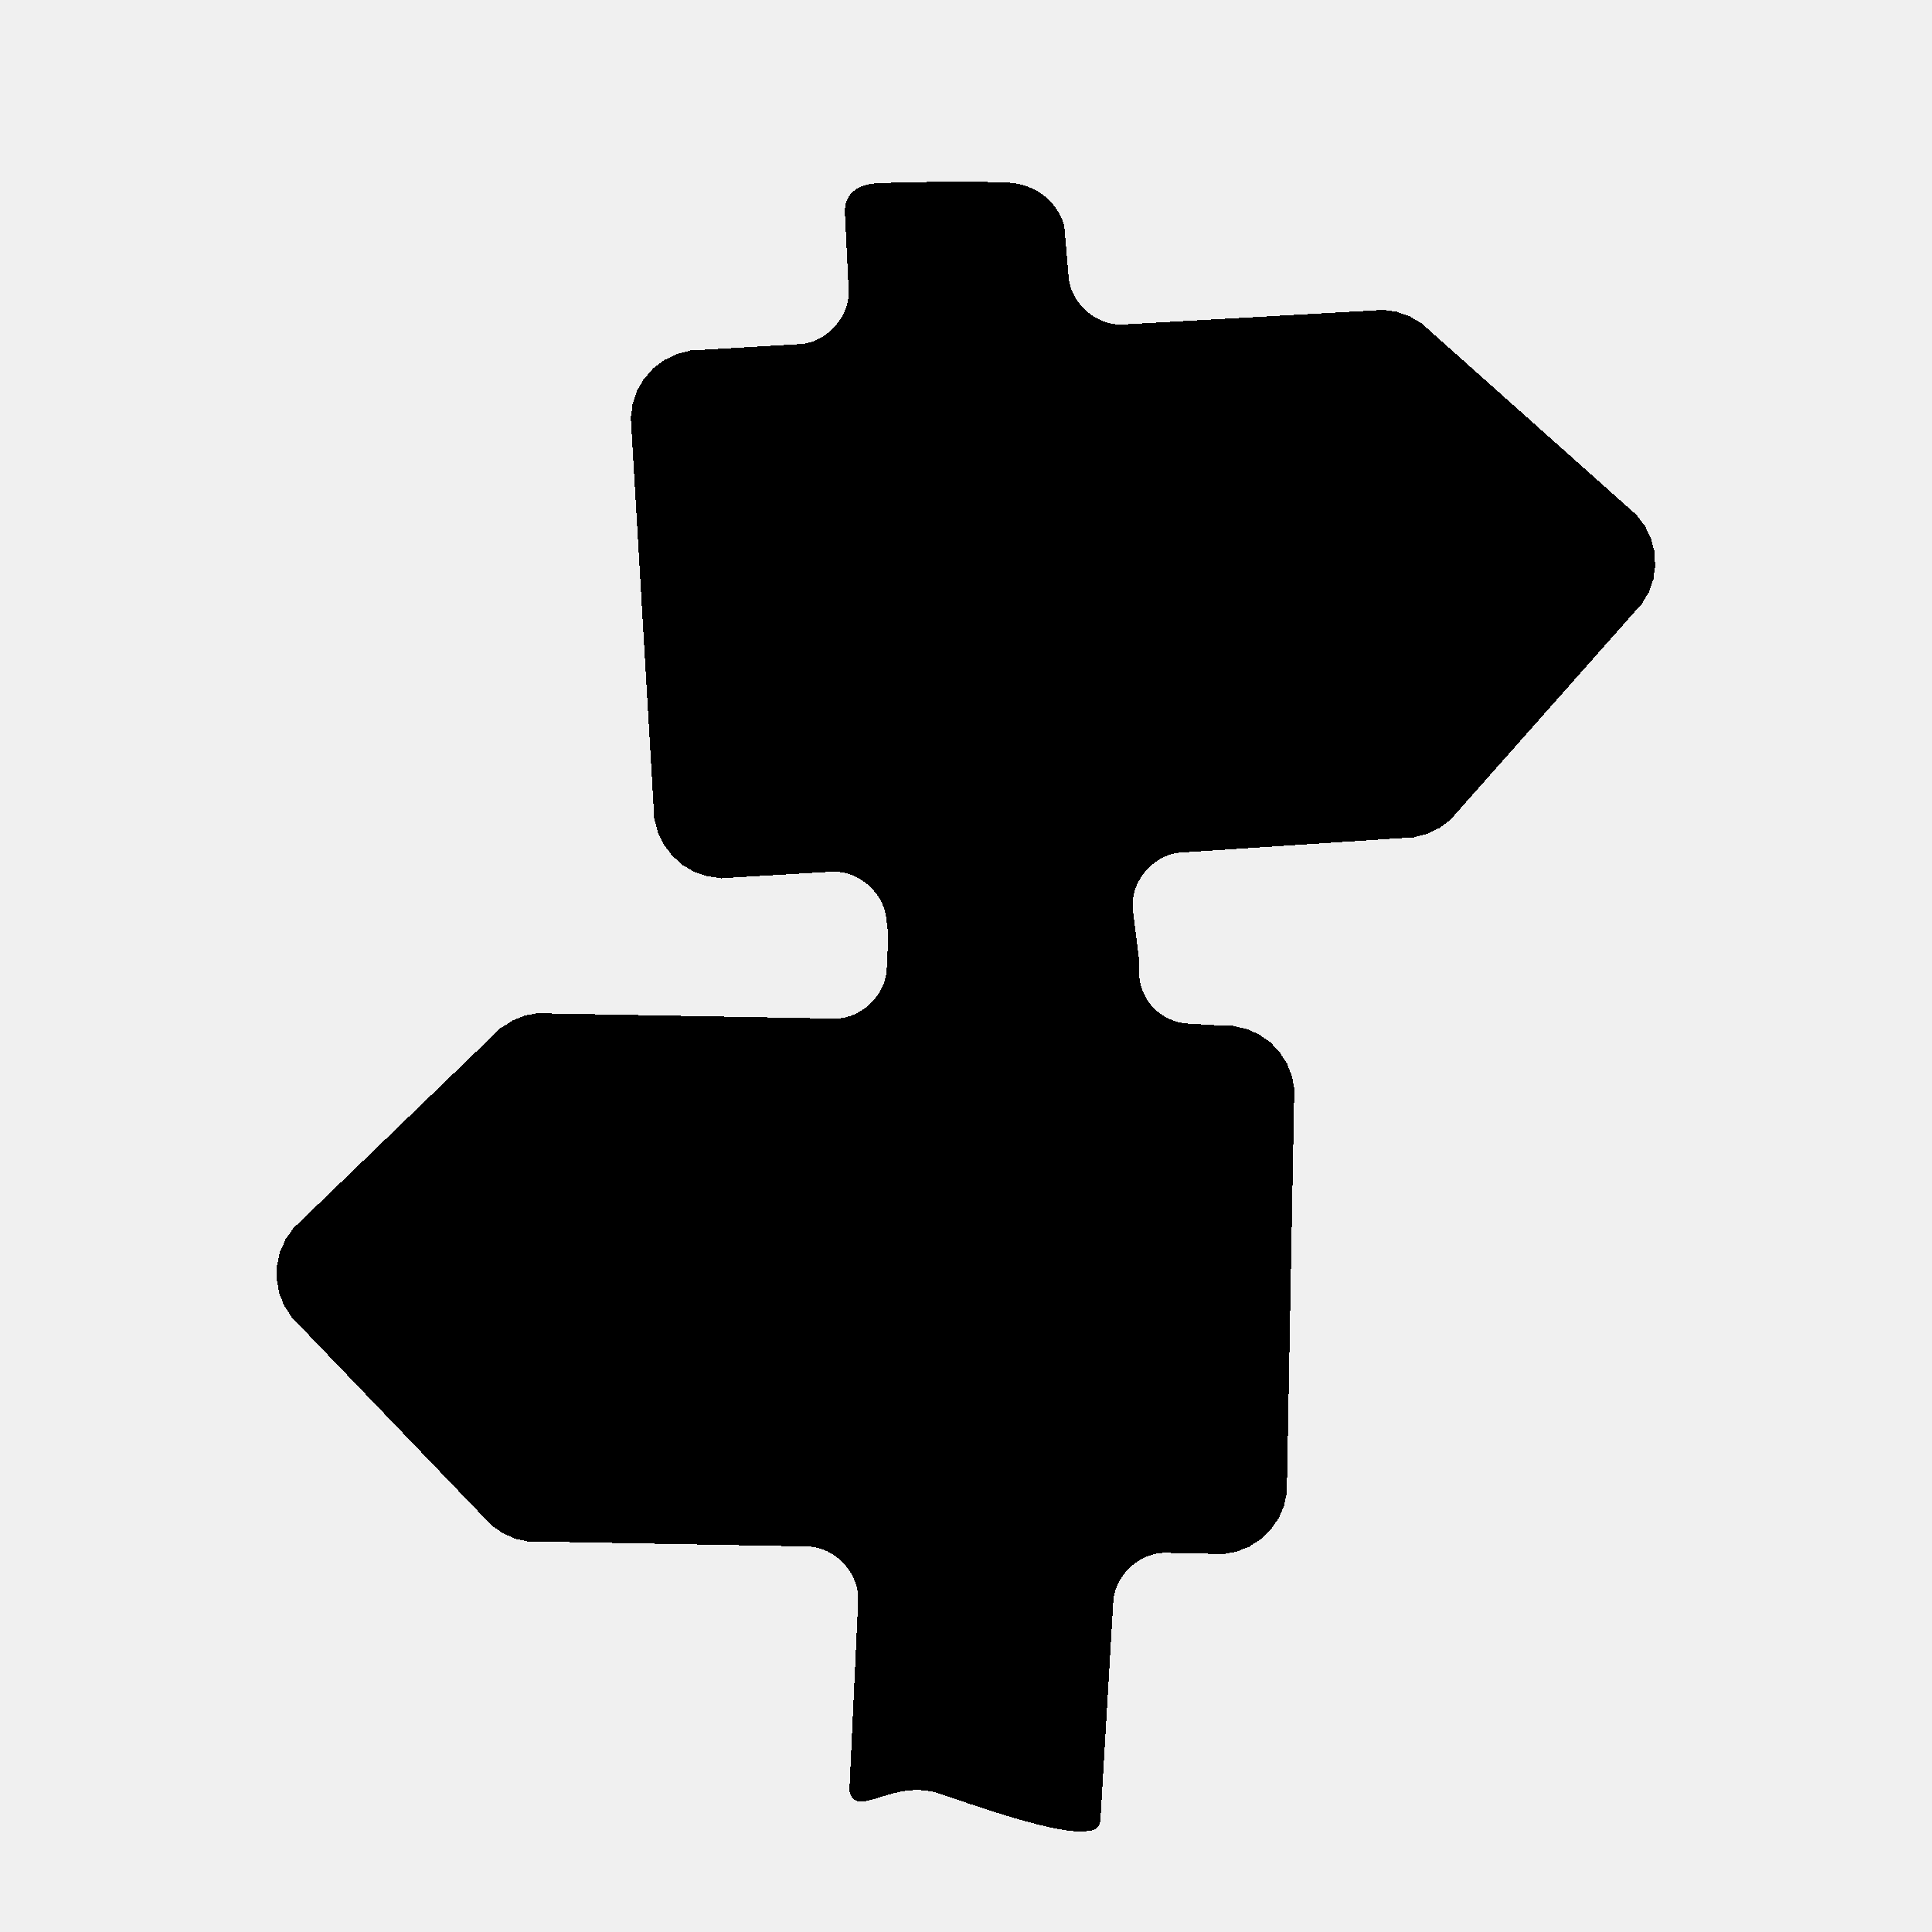
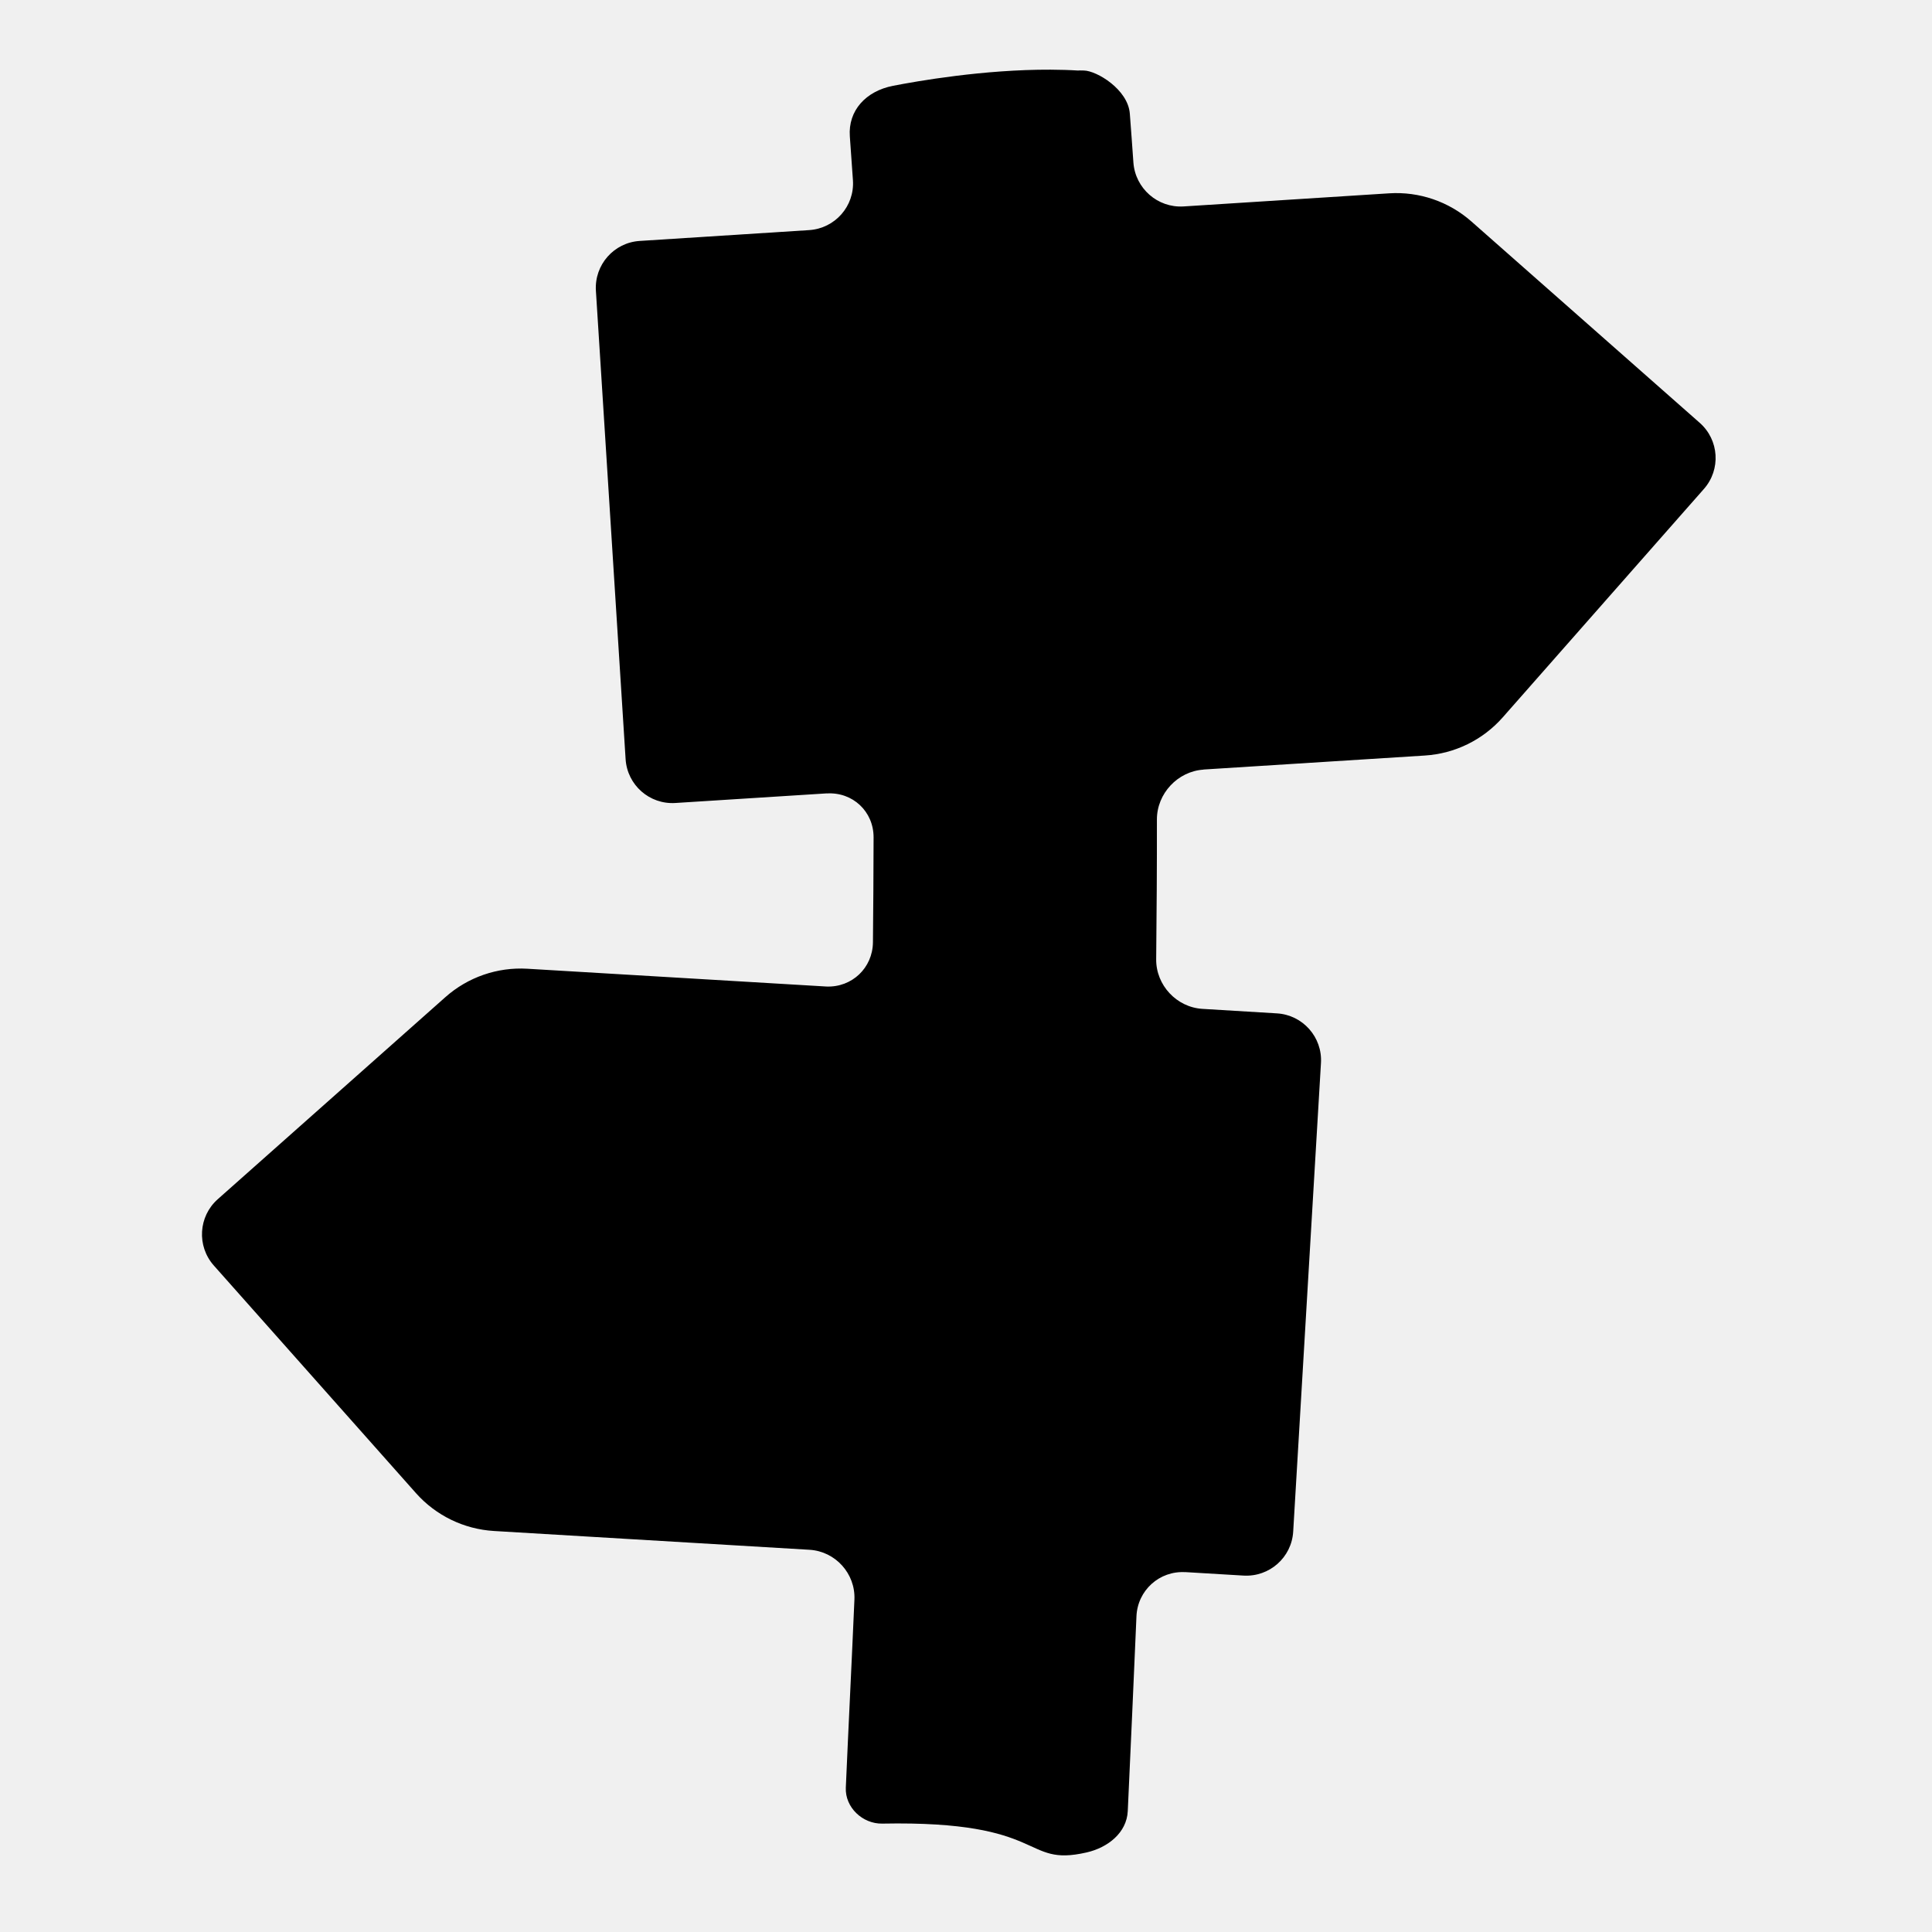
- <svg xmlns="http://www.w3.org/2000/svg" width="48" height="48" viewBox="0 0 48 48" version="1.1" id="svg55" shape-rendering="crispEdges">
+ <svg xmlns="http://www.w3.org/2000/svg" width="48" height="48" viewBox="0 0 48 48" version="1.1" id="svg55" shape-rendering="auto">
  <defs id="defs52">
    <clipPath clipPathUnits="userSpaceOnUse" id="clipPath15849">
      <path style="fill:#6f5610;fill-opacity:0.113;stroke:none;stroke-width:1.05px;stroke-linecap:butt;stroke-linejoin:miter;stroke-opacity:1" d="M 3,16 5.205,31 46,32 43.795,18 Z" id="path15851" />
    </clipPath>
-     <clipPath clipPathUnits="userSpaceOnUse" id="clipPath15849-8">
-       <path style="fill:#6f5610;fill-opacity:0.113;stroke:none;stroke-width:1.05px;stroke-linecap:butt;stroke-linejoin:miter;stroke-opacity:1" d="M 3,16 5.205,31 46,32 43.795,18 Z" id="path15851-8" />
+     <clipPath clipPathUnits="userSpaceOnUse" id="clipPath15849-3">
+       <path style="fill:#6f5610;fill-opacity:0.113;stroke:none;stroke-width:1.05px;stroke-linecap:butt;stroke-linejoin:miter;stroke-opacity:1" d="M 3,16 5.205,31 46,32 43.795,18 Z" id="path15851-5" />
+     </clipPath>
+     <clipPath clipPathUnits="userSpaceOnUse" id="clipPath15849-3-9">
+       <path style="fill:#6f5610;fill-opacity:0.113;stroke:none;stroke-width:1.05px;stroke-linecap:butt;stroke-linejoin:miter;stroke-opacity:1" d="M 3,16 5.205,31 46,32 43.795,18 Z" id="path15851-5-1" />
+     </clipPath>
+     <clipPath clipPathUnits="userSpaceOnUse" id="clipPath2">
+       <path style="fill:#6f5610;fill-opacity:0.113;stroke:none;stroke-width:1.133px;stroke-linecap:butt;stroke-linejoin:miter;stroke-opacity:1" d="M 1.674,13.391 3.531,28.253 52.043,29.215 50.174,14.262 Z" id="path2" />
+     </clipPath>
+     <clipPath clipPathUnits="userSpaceOnUse" id="clipPath2-8">
+       <path style="fill:#6f5610;fill-opacity:0.113;stroke:none;stroke-width:1.133px;stroke-linecap:butt;stroke-linejoin:miter;stroke-opacity:1" d="M 1.674,13.391 3.531,28.253 52.043,29.215 50.174,14.262 Z" id="path2-7" />
+     </clipPath>
+     <clipPath clipPathUnits="userSpaceOnUse" id="clipPath2-3">
+       <path style="fill:#6f5610;fill-opacity:0.113;stroke:none;stroke-width:1.133px;stroke-linecap:butt;stroke-linejoin:miter;stroke-opacity:1" d="M 1.674,13.391 3.531,28.253 52.043,29.215 50.174,14.262 Z" id="path2-6" />
    </clipPath>
  </defs>
-   <g id="layer5" style="display:none">
-     <rect style="opacity:1;fill:#ffffff;fill-opacity:1;stroke:none;stroke-width:0.2;stroke-linecap:round;stroke-linejoin:round;stroke-miterlimit:4;stroke-dasharray:none;stroke-dashoffset:0;stroke-opacity:1;stop-color:#000000" id="rect6631" width="48" height="48" x="0" y="0" />
+   <g id="layer9" style="display:inline">
+     <path id="path1" style="display:inline;fill:#000000;fill-opacity:1;stroke-width:3.242" d="m 26.102,1.731 c -1.663,-0.007 -3.325,0.286 -3.915,0.401 -0.674,0.131 -1.12,0.615 -1.073,1.257 0.027,0.365 0.053,0.728 0.077,1.091 0.043,0.643 -0.446,1.196 -1.089,1.237 L 15.894,5.986 c -0.643,0.041 -1.129,0.594 -1.089,1.237 l 0.738,11.638 c 0.041,0.643 0.594,1.13 1.237,1.089 l 3.765,-0.239 c -0.002,8.13e-4 -0.003,0.002 -0.005,0.002 0.643,-0.041 1.165,0.447 1.164,1.091 -0.002,0.869 -0.007,1.738 -0.016,2.608 -0.007,0.636 -0.522,1.123 -1.155,1.098 l -7.432,-0.442 c -0.745,-0.044 -1.478,0.21 -2.036,0.706 l -5.655,5.02 c -0.482,0.428 -0.525,1.165 -0.098,1.647 l 5.022,5.655 c 0.496,0.558 1.193,0.896 1.938,0.941 l 7.842,0.467 c 0.642,0.039 1.141,0.592 1.114,1.234 -0.069,1.606 -0.141,2.996 -0.214,4.676 -0.021,0.49 0.416,0.902 0.906,0.893 4.135,-0.08 3.459,1.086 5.074,0.717 0.528,-0.12 1,-0.488 1.025,-1.029 0.075,-1.625 0.147,-3.235 0.216,-4.84 0.028,-0.643 0.571,-1.134 1.214,-1.095 -0.003,-8.64e-4 -0.006,-0.001 -0.009,-0.002 l 1.455,0.087 c 0.643,0.038 1.196,-0.45 1.234,-1.093 l 0.69,-11.643 c 0.038,-0.643 -0.453,-1.194 -1.095,-1.232 l -1.849,-0.112 c -0.643,-0.038 -1.157,-0.59 -1.15,-1.234 0.012,-1.155 0.02,-2.311 0.018,-3.471 -8.16e-4,-0.644 0.517,-1.198 1.159,-1.239 -0.002,-3.69e-4 -0.003,-0.002 -0.005,-0.002 l 5.503,-0.348 c 0.745,-0.047 1.44,-0.387 1.934,-0.947 l 4.999,-5.676 c 0.426,-0.483 0.379,-1.219 -0.105,-1.644 L 36.554,5.5 C 35.993,5.007 35.261,4.756 34.515,4.803 L 29.405,5.129 c -7.71e-4,4.89e-5 -0.002,-4.73e-5 -0.002,0 -0.642,0.039 -1.197,-0.449 -1.244,-1.091 -0.029,-0.404 -0.057,-0.81 -0.089,-1.216 -0.047,-0.602 -0.823,-1.064 -1.139,-1.07 -0.315,-0.006 -0.078,-9.762e-4 -0.118,0.002 -0.235,-0.015 -0.473,-0.022 -0.711,-0.023 z" />
  </g>
-   <g id="layer2" style="display:inline" />
-   <g id="layer1" style="display:inline">
-     <g id="g5573-7" transform="matrix(0.1446679,0,0,0.1448478,181.0819,-2.894255)" style="stroke:#000000;stroke-width:1.948;stroke-miterlimit:4;stroke-dasharray:none;stroke-opacity:1" />
-     <g id="g20470-4-0" transform="matrix(0.165907,0,0,0.165907,-827.1872,-228.362)">
-       <g id="g5768-6-4-1-9" transform="matrix(1.10628,0,0,1.10628,5940.022,-1078.028)">
-         <path id="path5016-6-1-8-8-85-63" d="m -743.248,2243.445 c -4.183,0.103 -5.068,2.276 -4.871,4.446 l 0.488,9.956 c 0.205,3.659 -2.924,7.179 -6.582,7.404 l -13.956,0.823 c -1.534,0.091 -0.341,-0.084 -1.828,0.305 -1.487,0.388 -0.354,-0.03 -1.737,0.64 -1.383,0.67 -0.359,0.018 -1.585,0.945 -1.226,0.927 -0.35,0.132 -1.371,1.28 -1.021,1.148 -0.319,0.168 -1.097,1.493 -0.778,1.325 -0.257,0.225 -0.762,1.676 -0.505,1.451 -0.214,0.276 -0.427,1.798 -0.212,1.522 -0.18,0.325 -0.091,1.859 l 3.078,52.532 v 0.03 c 0.081,1.425 -0.078,0.333 0.305,1.798 0.389,1.489 -0.032,0.383 0.64,1.767 0.672,1.384 0.046,0.328 0.975,1.554 0.929,1.227 0.099,0.349 1.249,1.371 1.15,1.022 0.165,0.319 1.493,1.097 1.328,0.778 0.222,0.258 1.676,0.762 1.454,0.504 0.304,0.216 1.828,0.427 1.524,0.21 0.292,0.182 1.828,0.092 0.01,0 0.02,0 0.03,0 l 14.047,-0.823 c 3.659,-0.204 7.179,2.924 7.404,6.582 l 0.222,1.717 c 0.014,0.142 0.025,0.284 0.03,0.426 v 0.274 c -0.008,0.112 -0.018,0.224 -0.03,0.335 l -0.183,3.839 c -0.165,3.605 -3.522,6.761 -7.13,6.704 l -39.064,-0.701 c -1.537,-0.028 -0.346,-0.15 -1.859,0.122 -1.513,0.272 -0.337,-0.043 -1.767,0.518 -1.431,0.561 -0.352,0.024 -1.645,0.853 -1.294,0.829 -0.355,0.062 -1.463,1.127 l -26.723,25.809 c -1.108,1.068 -0.31,0.138 -1.188,1.402 -0.878,1.264 -0.299,0.204 -0.914,1.615 -0.615,1.411 -0.251,0.264 -0.579,1.767 -0.328,1.504 -0.185,0.32 -0.213,1.859 -0.028,1.539 -0.12,0.314 0.152,1.828 0.273,1.514 -0.075,0.365 0.488,1.798 0.563,1.432 0.022,0.35 0.853,1.645 0.832,1.295 0.09,0.355 1.158,1.463 l 25.748,26.815 c 1.07,1.107 0.136,0.311 1.402,1.188 1.265,0.877 0.203,0.301 1.615,0.914 1.412,0.613 0.263,0.253 1.767,0.579 1.505,0.326 0.319,0.157 1.859,0.183 l 36.748,0.67 c 3.751,0.07 7.073,3.627 6.886,7.374 l -1.188,25.687 c 0.91,4.039 5.86,-1.739 12.223,0.407 3.706,1.25 14.162,5.014 18.848,5.116 1.325,-0.055 2.789,0.07 2.918,-1.55 l 1.737,-29.557 c 0.21,-3.574 3.551,-6.672 7.13,-6.612 l 6.781,0.14 c 1.535,0.026 0.317,0.151 1.828,-0.122 1.511,-0.273 0.369,0.044 1.798,-0.518 1.429,-0.562 0.353,-0.024 1.645,-0.853 1.292,-0.83 0.357,-0.061 1.463,-1.127 1.106,-1.065 0.311,-0.172 1.188,-1.432 0.877,-1.26 0.299,-0.208 0.914,-1.615 0.615,-1.407 0.219,-0.237 0.548,-1.737 0.324,-1.476 0.188,-0.404 0.213,-1.828 v -0.03 l 0.975,-52.593 c 0.029,-1.539 0.15,-0.344 -0.122,-1.859 -0.272,-1.515 0.044,-0.365 -0.518,-1.798 -0.562,-1.433 -0.022,-0.35 -0.853,-1.645 -0.831,-1.296 -0.059,-0.354 -1.127,-1.463 -1.068,-1.108 -0.168,-0.31 -1.432,-1.188 -1.264,-0.879 -0.204,-0.299 -1.615,-0.914 -1.411,-0.615 -0.263,-0.221 -1.767,-0.548 -1.504,-0.328 -0.289,-0.185 -1.828,-0.213 l -4.834,-0.287 c -1.903,-0.033 -3.778,-0.878 -5.062,-2.282 -1.284,-1.404 -1.96,-3.346 -1.824,-5.244 l 0.03,-0.457 c 0.005,-0.399 0.01,-0.224 0,-0.274 -0.004,-0.016 0.01,0.041 0,-0.092 l -0.893,-7.202 c -0.322,-3.727 2.847,-7.395 6.582,-7.618 l 30.521,-1.999 c 0.01,0 0.02,0 0.03,0 1.537,-0.088 0.338,0.081 1.828,-0.305 1.49,-0.386 0.351,0.029 1.737,-0.64 1.386,-0.669 0.356,-0.018 1.585,-0.945 1.214,-0.915 0.374,-0.161 1.341,-1.249 l 24.651,-27.82 c 0.01,0 0.02,0 0.03,0 1.02,-1.15 0.29,-0.167 1.066,-1.493 0.776,-1.327 0.289,-0.224 0.792,-1.676 0.503,-1.452 0.216,-0.306 0.427,-1.828 0.21,-1.522 0.151,-0.294 0.061,-1.828 -0.09,-1.534 0.114,-0.341 -0.274,-1.828 -0.388,-1.487 0.03,-0.354 -0.64,-1.737 -0.67,-1.383 -0.048,-0.359 -0.975,-1.585 -0.927,-1.226 -0.101,-0.349 -1.249,-1.371 l -27.759,-24.743 v 0.03 c -1.151,-1.019 -0.166,-0.322 -1.493,-1.097 -1.327,-0.775 -0.223,-0.26 -1.676,-0.762 -1.453,-0.502 -0.275,-0.248 -1.798,-0.457 -1.523,-0.209 -0.324,-0.153 -1.859,-0.06 -0.01,1e-4 -0.02,1e-4 -0.03,0 l -34.174,1.913 c -3.603,0.208 -7.089,-2.804 -7.404,-6.399 l -0.563,-6.626 c -0.164,-1.681 -2.443,-6.3 -8.527,-6.195 -5.433,-0.236 -10.876,-0.058 -16.31,0.071 z" style="fill:#000000;fill-opacity:1;stroke:none" />
-       </g>
-     </g>
-   </g>
-   <g id="layer7" style="display:none" />
  <g id="layer3" style="display:none">
-     <circle style="opacity:0.594;fill:none;stroke:#cec3ff;stroke-width:0.1;stroke-linecap:round;stroke-linejoin:round;stroke-miterlimit:4;stroke-dasharray:none;stroke-dashoffset:0;stroke-opacity:1;stop-color:#000000" id="path1371" cx="24" cy="24" r="24" />
-     <circle style="display:inline;opacity:0.25;fill:none;stroke:#cec3ff;stroke-width:0.1;stroke-linecap:round;stroke-linejoin:round;stroke-miterlimit:4;stroke-dasharray:none;stroke-dashoffset:0;stroke-opacity:1;stop-color:#000000" id="path1371-7" cx="24" cy="24" r="15.95" />
-     <circle style="display:inline;opacity:0.594;fill:none;stroke:#b3a3ff;stroke-width:0.2;stroke-linecap:round;stroke-linejoin:round;stroke-miterlimit:4;stroke-dasharray:none;stroke-dashoffset:0;stroke-opacity:1;stop-color:#000000" id="path1371-3" cx="24" cy="24" r="19.95" />
+     <circle style="opacity:0.594;fill:none;stroke:#cec3ff;stroke-width:0.1;stroke-linecap:round;stroke-linejoin:round;stroke-miterlimit:4;stroke-dasharray:none;stroke-dashoffset:0;stroke-opacity:1;image-rendering:auto;stop-color:#000000" id="path1371" cx="24" cy="24" r="24" />
+     <ellipse style="display:inline;opacity:0.25;fill:none;stroke:#cec3ff;stroke-width:0.1;stroke-linecap:round;stroke-linejoin:round;stroke-miterlimit:4;stroke-dasharray:none;stroke-dashoffset:0;stroke-opacity:1;stop-color:#000000" id="path1371-7" cx="24" cy="24" rx="16.501" ry="16.5" />
+     <ellipse style="display:inline;opacity:0.594;fill:none;stroke:#b3a3ff;stroke-width:0.19;stroke-linecap:round;stroke-linejoin:round;stroke-miterlimit:4;stroke-dasharray:none;stroke-dashoffset:0;stroke-opacity:1;stop-color:#000000" id="path1371-3" cx="24" cy="24" rx="19.5" ry="19.495" />
    <path style="opacity:0.594;fill:none;stroke:#b3a3ff;stroke-width:0.1;stroke-linecap:round;stroke-linejoin:round;stroke-miterlimit:4;stroke-dasharray:none;stroke-dashoffset:0;stroke-opacity:1;stop-color:#000000" d="M 0,0 C 48,48 48,48 48,48" id="path3612" />
    <path style="opacity:0.594;fill:none;stroke:#b3a3ff;stroke-width:0.1;stroke-linecap:round;stroke-linejoin:round;stroke-miterlimit:4;stroke-dasharray:none;stroke-dashoffset:0;stroke-opacity:1;stop-color:#000000" d="M 48,0 C 0,48 0,48 0,48" id="path3614" />
  </g>
  <g id="layer4" style="display:none">
-     <path id="rect4286" style="opacity:1;fill:#ecf8e3;fill-opacity:1;stroke:none;stroke-width:0.2;stroke-linecap:round;stroke-linejoin:round;stroke-miterlimit:4;stroke-dasharray:none;stroke-dashoffset:0;stroke-opacity:1;stop-color:#000000" d="M 0,0 V 48 H 48 V 0 Z M 24,4.051 A 19.95,19.95 0 0 1 43.949,24 19.95,19.95 0 0 1 24,43.949 19.95,19.95 0 0 1 4.051,24 19.95,19.95 0 0 1 24,4.051 Z" />
+     <path id="rect4286" style="opacity:1;fill:#ecf8e3;fill-opacity:1;stroke:none;stroke-width:0.2;stroke-linecap:round;stroke-linejoin:round;stroke-miterlimit:4;stroke-dasharray:none;stroke-dashoffset:0;stroke-opacity:1;stop-color:#000000" d="M 0,0 V 48 H 48 V 0 Z M 24,4.505 C 35.017,4.505 43.5,12.983 43.5,24 43.5,35.017 35.017,43.495 24,43.495 12.983,43.495 4.5,35.017 4.5,24 4.5,12.983 12.983,4.505 24,4.505 Z" />
  </g>
+   <g id="layer2" style="display:inline" />
</svg>
